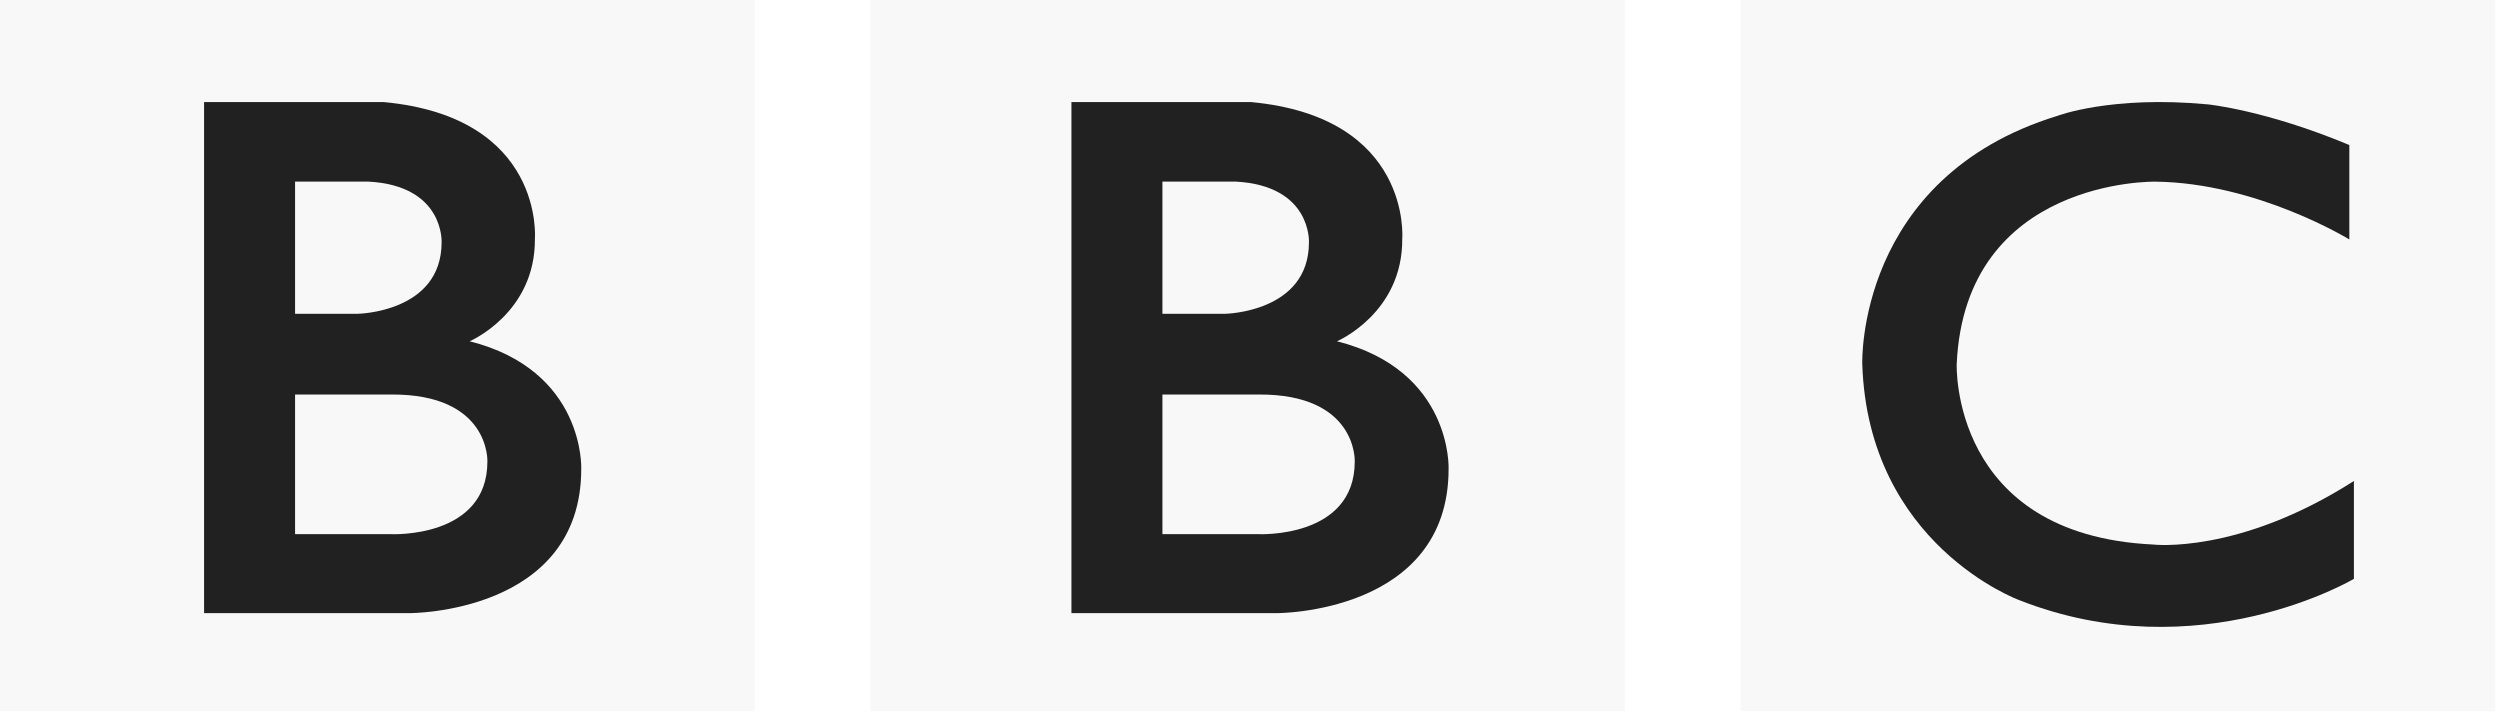
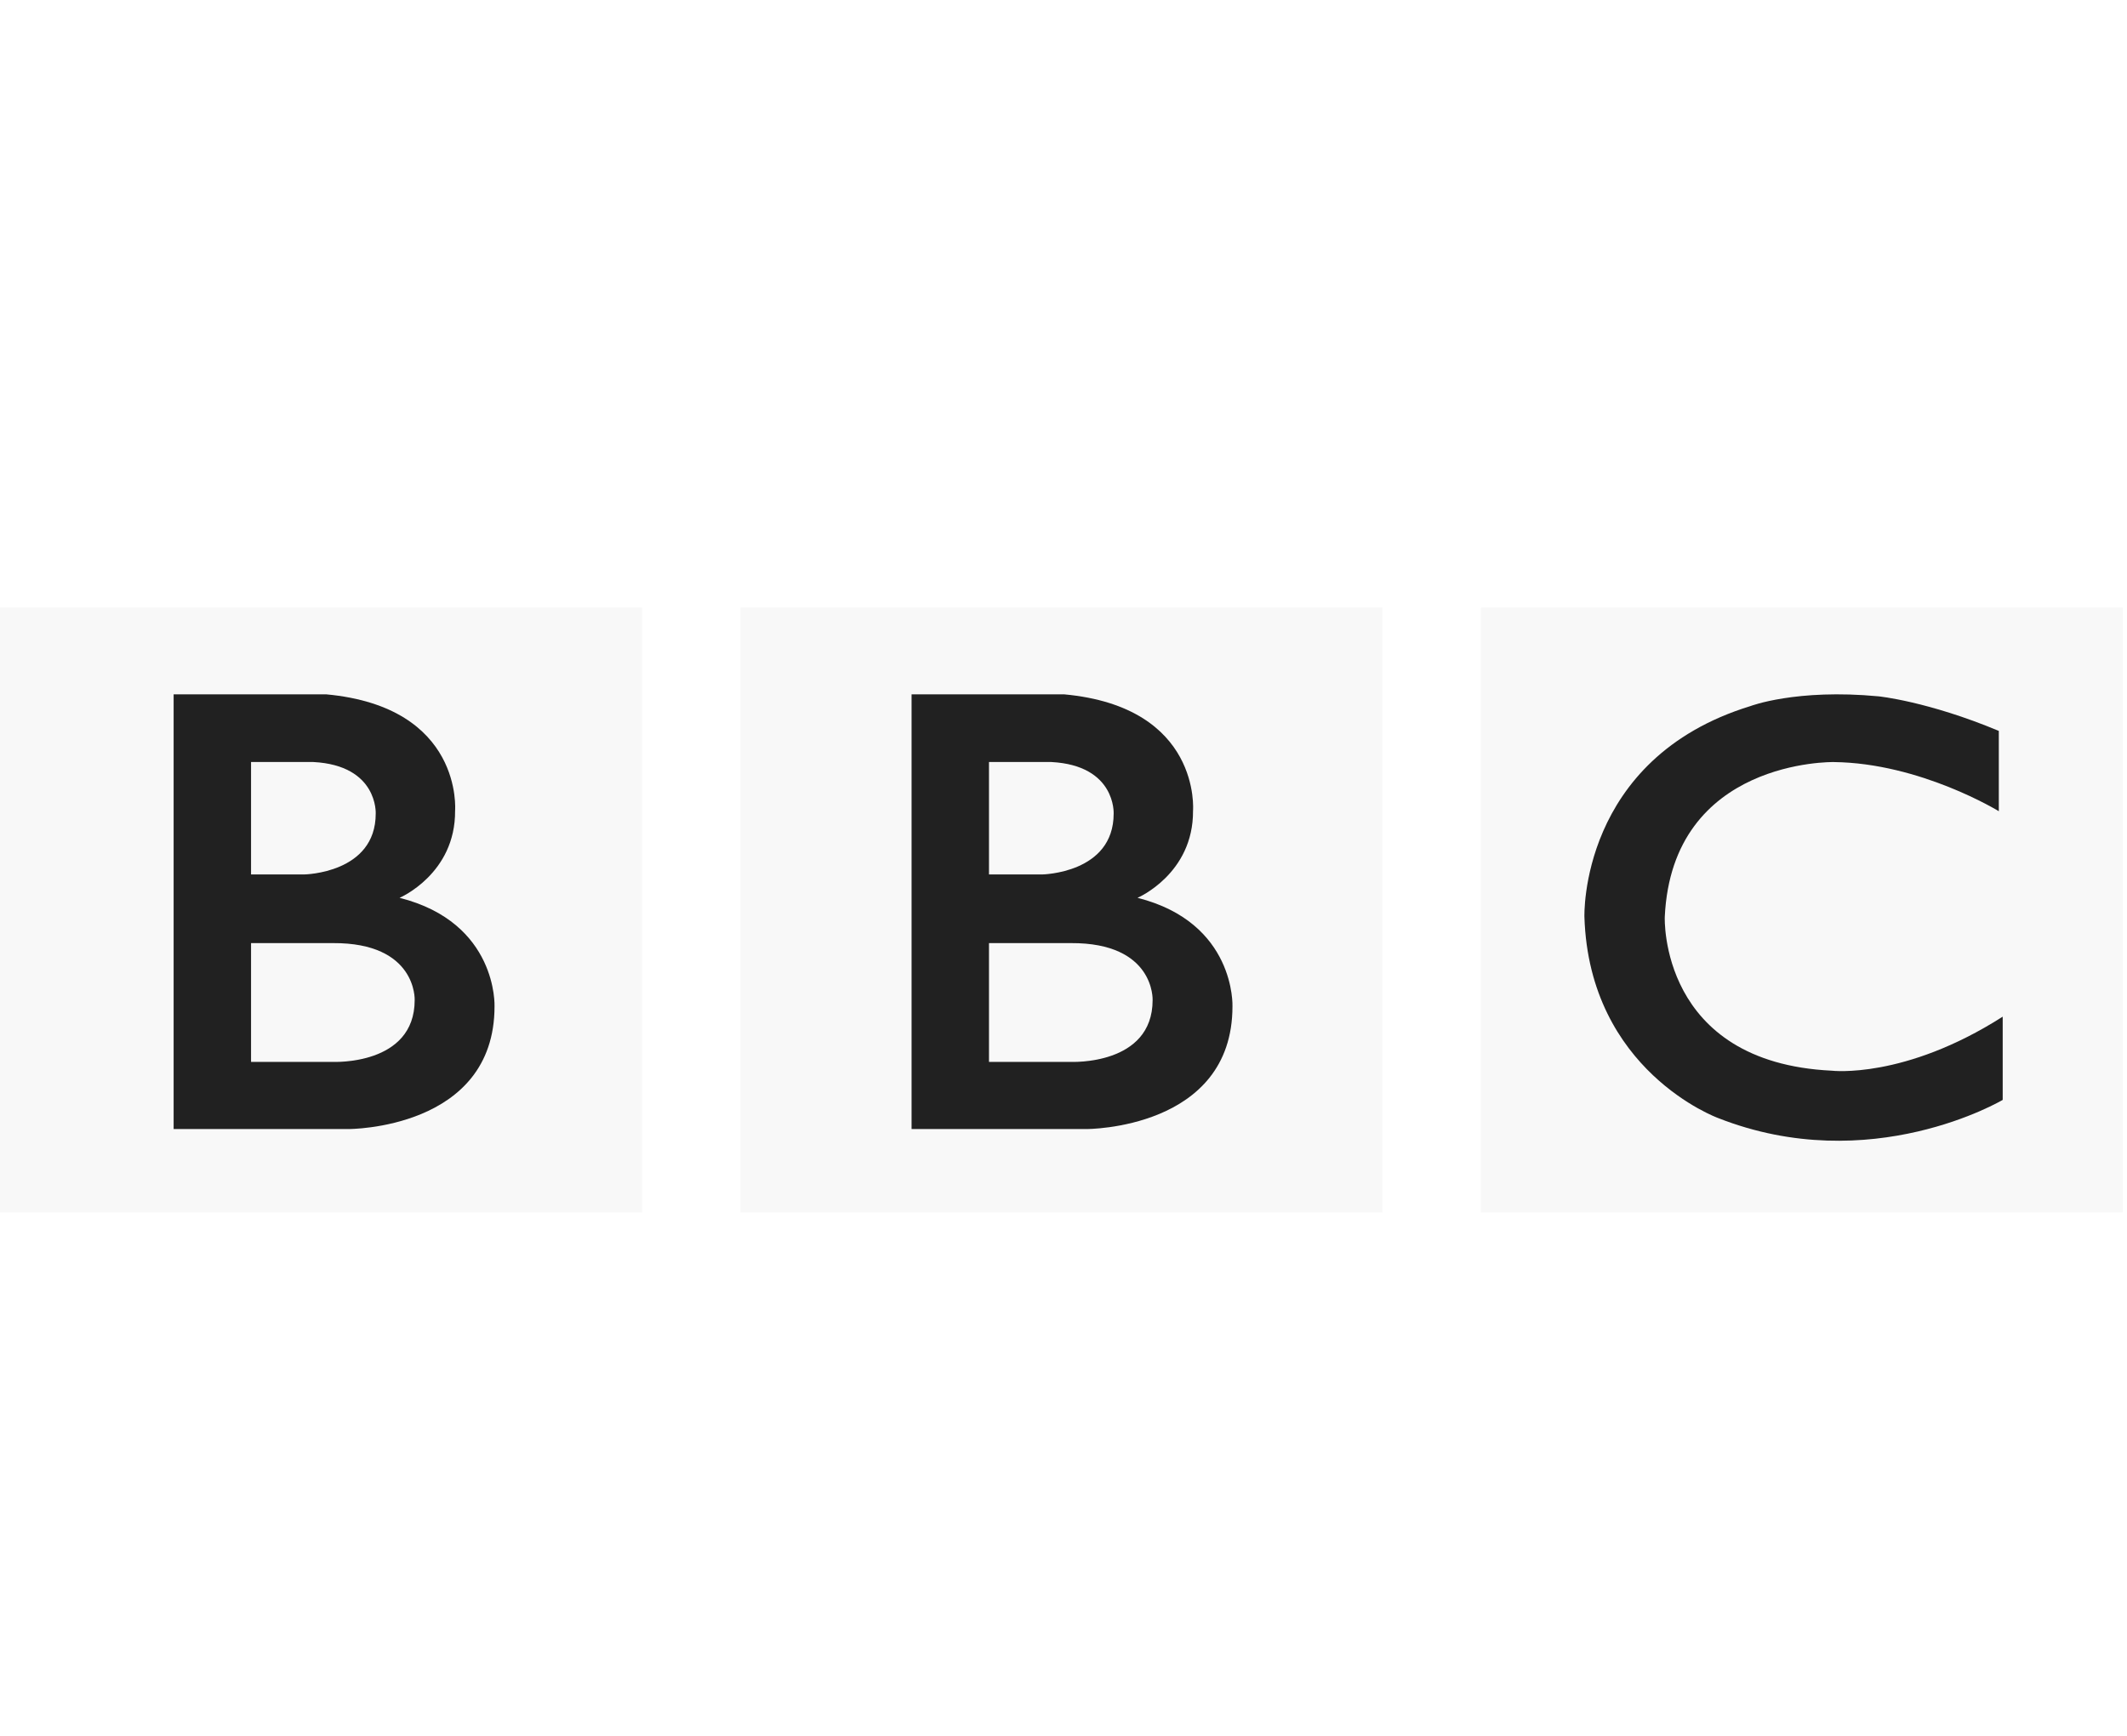
- <svg xmlns="http://www.w3.org/2000/svg" width="98px" height="28px" viewBox="0 0 98 28" version="1.1">
+ <svg xmlns="http://www.w3.org/2000/svg" width="98px" height="80px" viewBox="0 0 98 80" version="1.1">
  <defs />
-   <g id="Page-1" stroke="none" stroke-width="1" fill="none" fill-rule="evenodd">
-     <g id="Home_L_statement_v3_Proxima-Nova" transform="translate(-860, -2125)">
-       <g id="BBC-logo" transform="translate(860, 2097)">
-         <g>
-           <path d="M68.228,55.877 L97.81,55.877 L97.81,28 L68.228,28 L68.228,55.877 Z M34.114,55.877 L63.696,55.877 L63.696,28 L34.114,28 L34.114,55.877 Z M0,55.877 L29.583,55.877 L29.583,28 L0,28 L0,55.877 Z" id="Fill-1-Copy" fill="#F8F8F8" />
-           <path d="M53.106,46.09 C53.106,49.118 49.337,48.939 49.337,48.939 L45.567,48.939 L45.567,43.465 L49.337,43.465 C53.218,43.442 53.106,46.09 53.106,46.09 L53.106,46.09 Z M45.567,35.119 L48.439,35.119 C51.423,35.276 51.311,37.497 51.311,37.497 C51.311,40.256 48.013,40.301 48.013,40.301 L45.567,40.301 L45.567,35.119 Z M52.41,41.378 C52.41,41.378 54.99,40.279 54.968,37.362 C54.968,37.362 55.36,32.583 49.028,32 L42,32 L42,52.035 L50.055,52.035 C50.055,52.035 56.785,52.058 56.785,46.381 C56.785,46.381 56.942,42.523 52.41,41.378 L52.41,41.378 Z" id="Fill-2-Copy" fill="#212121" />
-           <path d="M19.106,46.09 C19.106,49.118 15.337,48.939 15.337,48.939 L11.567,48.939 L11.567,43.465 L15.337,43.465 C19.218,43.442 19.106,46.09 19.106,46.09 L19.106,46.09 Z M11.567,35.119 L14.439,35.119 C17.423,35.276 17.311,37.497 17.311,37.497 C17.311,40.256 14.013,40.301 14.013,40.301 L11.567,40.301 L11.567,35.119 Z M18.41,41.378 C18.41,41.378 20.991,40.279 20.968,37.362 C20.968,37.362 21.36,32.583 15.028,32 L8,32 L8,52.035 L16.055,52.035 C16.055,52.035 22.785,52.058 22.785,46.381 C22.785,46.381 22.943,42.523 18.41,41.378 L18.41,41.378 Z" id="Fill-4-Copy" fill="#212121" />
-           <path d="M92.094,33.685 L92.094,37.387 C92.094,37.387 88.482,35.166 84.488,35.121 C84.488,35.121 77.04,34.975 76.703,42.261 C76.703,42.261 76.434,48.964 84.398,49.345 C84.398,49.345 87.742,49.749 92.273,46.855 L92.273,50.691 C92.273,50.691 86.193,54.304 79.148,51.522 C79.148,51.522 73.225,49.357 73.001,42.261 C73.001,42.261 72.754,34.964 80.652,32.541 C80.652,32.541 82.761,31.733 86.552,32.092 C86.552,32.092 88.818,32.316 92.094,33.685" id="Fill-6-Copy" fill="#212121" />
-           <rect id="Rectangle-Copy-10" fill="#D8D8D8" opacity="0" x="0" y="0" width="98" height="80" />
-         </g>
+   <g id="Symbols" stroke="none" stroke-width="1" fill="none" fill-rule="evenodd">
+     <g id="BBC-logo">
+       <g>
+         <path d="M68.228,55.877 L97.81,55.877 L97.81,28 L68.228,28 L68.228,55.877 Z M34.114,55.877 L63.696,55.877 L63.696,28 L34.114,28 L34.114,55.877 Z M0,55.877 L29.583,55.877 L29.583,28 L0,28 L0,55.877 Z" id="Fill-1-Copy" fill="#F8F8F8" />
+         <path d="M53.106,46.09 C53.106,49.118 49.337,48.939 49.337,48.939 L45.567,48.939 L45.567,43.465 L49.337,43.465 C53.218,43.442 53.106,46.09 53.106,46.09 L53.106,46.09 Z M45.567,35.119 L48.439,35.119 C51.423,35.276 51.311,37.497 51.311,37.497 C51.311,40.256 48.013,40.301 48.013,40.301 L45.567,40.301 L45.567,35.119 Z M52.41,41.378 C52.41,41.378 54.99,40.279 54.968,37.362 C54.968,37.362 55.36,32.583 49.028,32 L42,32 L42,52.035 L50.055,52.035 C50.055,52.035 56.785,52.058 56.785,46.381 C56.785,46.381 56.942,42.523 52.41,41.378 L52.41,41.378 Z" id="Fill-2-Copy" fill="#212121" />
+         <path d="M19.106,46.09 C19.106,49.118 15.337,48.939 15.337,48.939 L11.567,48.939 L11.567,43.465 L15.337,43.465 C19.218,43.442 19.106,46.09 19.106,46.09 L19.106,46.09 Z M11.567,35.119 L14.439,35.119 C17.423,35.276 17.311,37.497 17.311,37.497 C17.311,40.256 14.013,40.301 14.013,40.301 L11.567,40.301 L11.567,35.119 Z M18.41,41.378 C18.41,41.378 20.991,40.279 20.968,37.362 C20.968,37.362 21.36,32.583 15.028,32 L8,32 L8,52.035 L16.055,52.035 C16.055,52.035 22.785,52.058 22.785,46.381 C22.785,46.381 22.943,42.523 18.41,41.378 L18.41,41.378 Z" id="Fill-4-Copy" fill="#212121" />
+         <path d="M92.094,33.685 L92.094,37.387 C92.094,37.387 88.482,35.166 84.488,35.121 C84.488,35.121 77.04,34.975 76.703,42.261 C76.703,42.261 76.434,48.964 84.398,49.345 C84.398,49.345 87.742,49.749 92.273,46.855 L92.273,50.691 C92.273,50.691 86.193,54.304 79.148,51.522 C79.148,51.522 73.225,49.357 73.001,42.261 C73.001,42.261 72.754,34.964 80.652,32.541 C80.652,32.541 82.761,31.733 86.552,32.092 C86.552,32.092 88.818,32.316 92.094,33.685" id="Fill-6-Copy" fill="#212121" />
+         <rect id="Rectangle-Copy-10" fill="#D8D8D8" opacity="0" x="0" y="0" width="98" height="80" />
      </g>
    </g>
  </g>
</svg>
